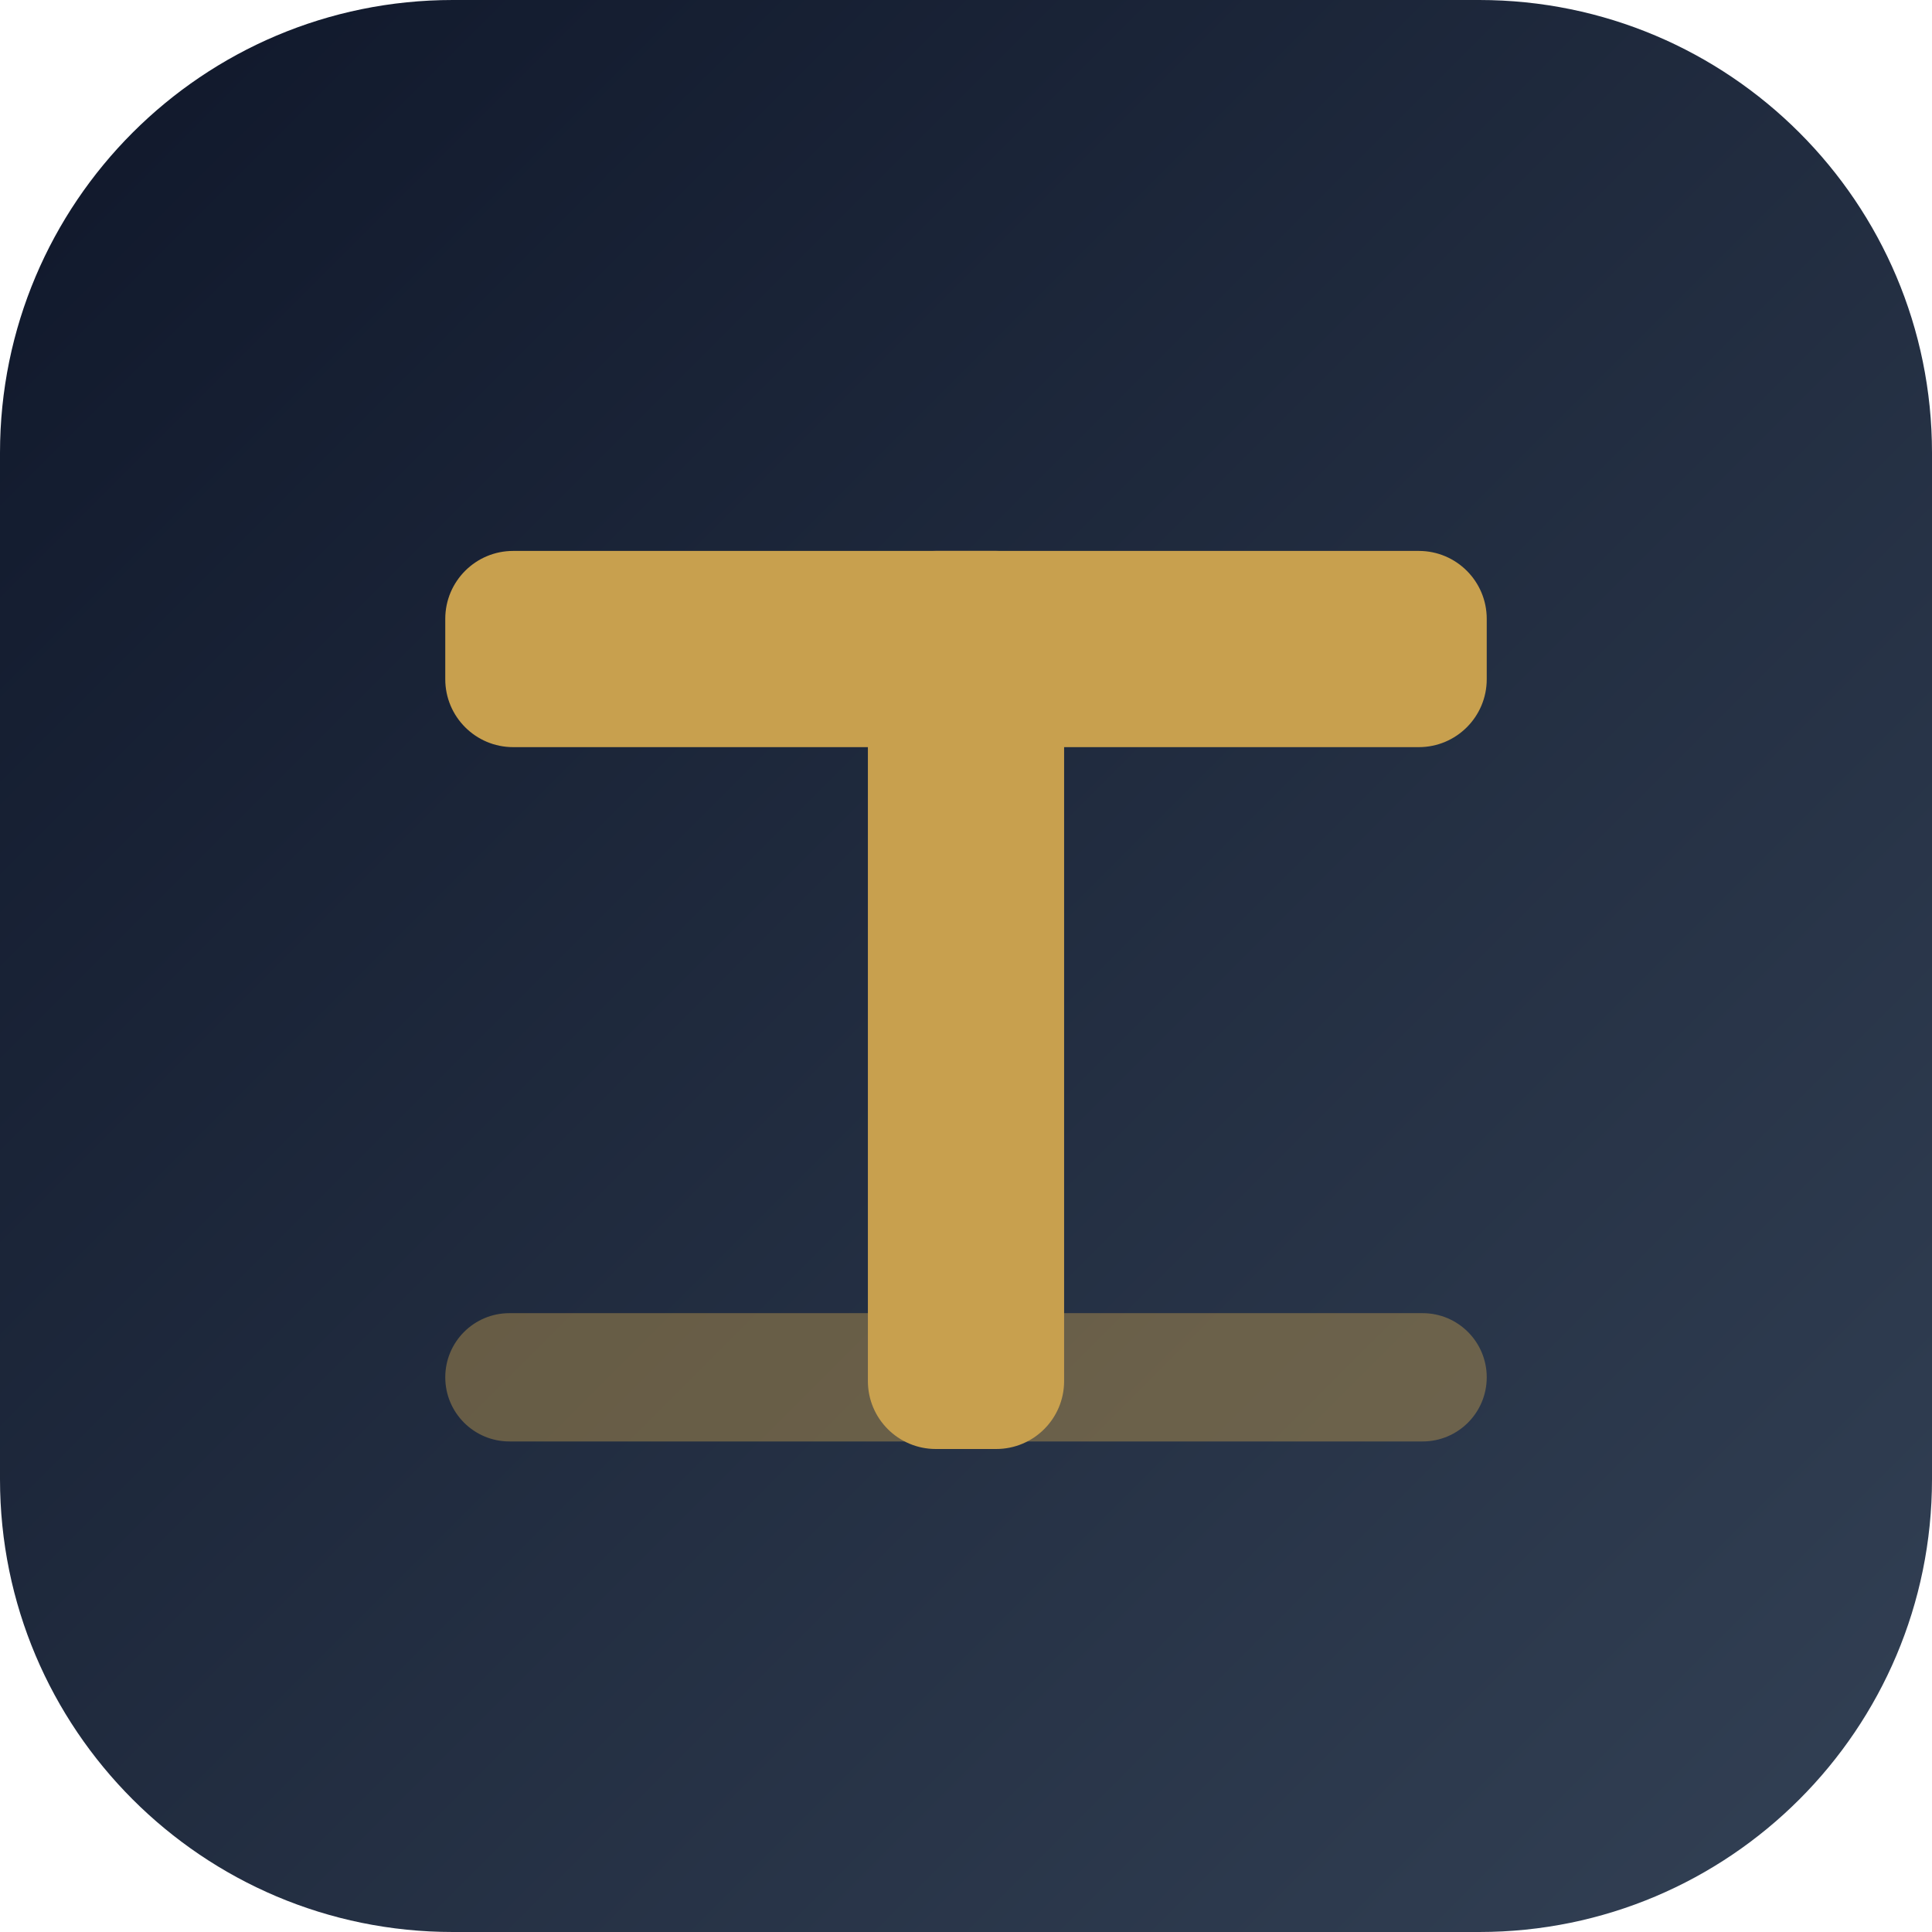
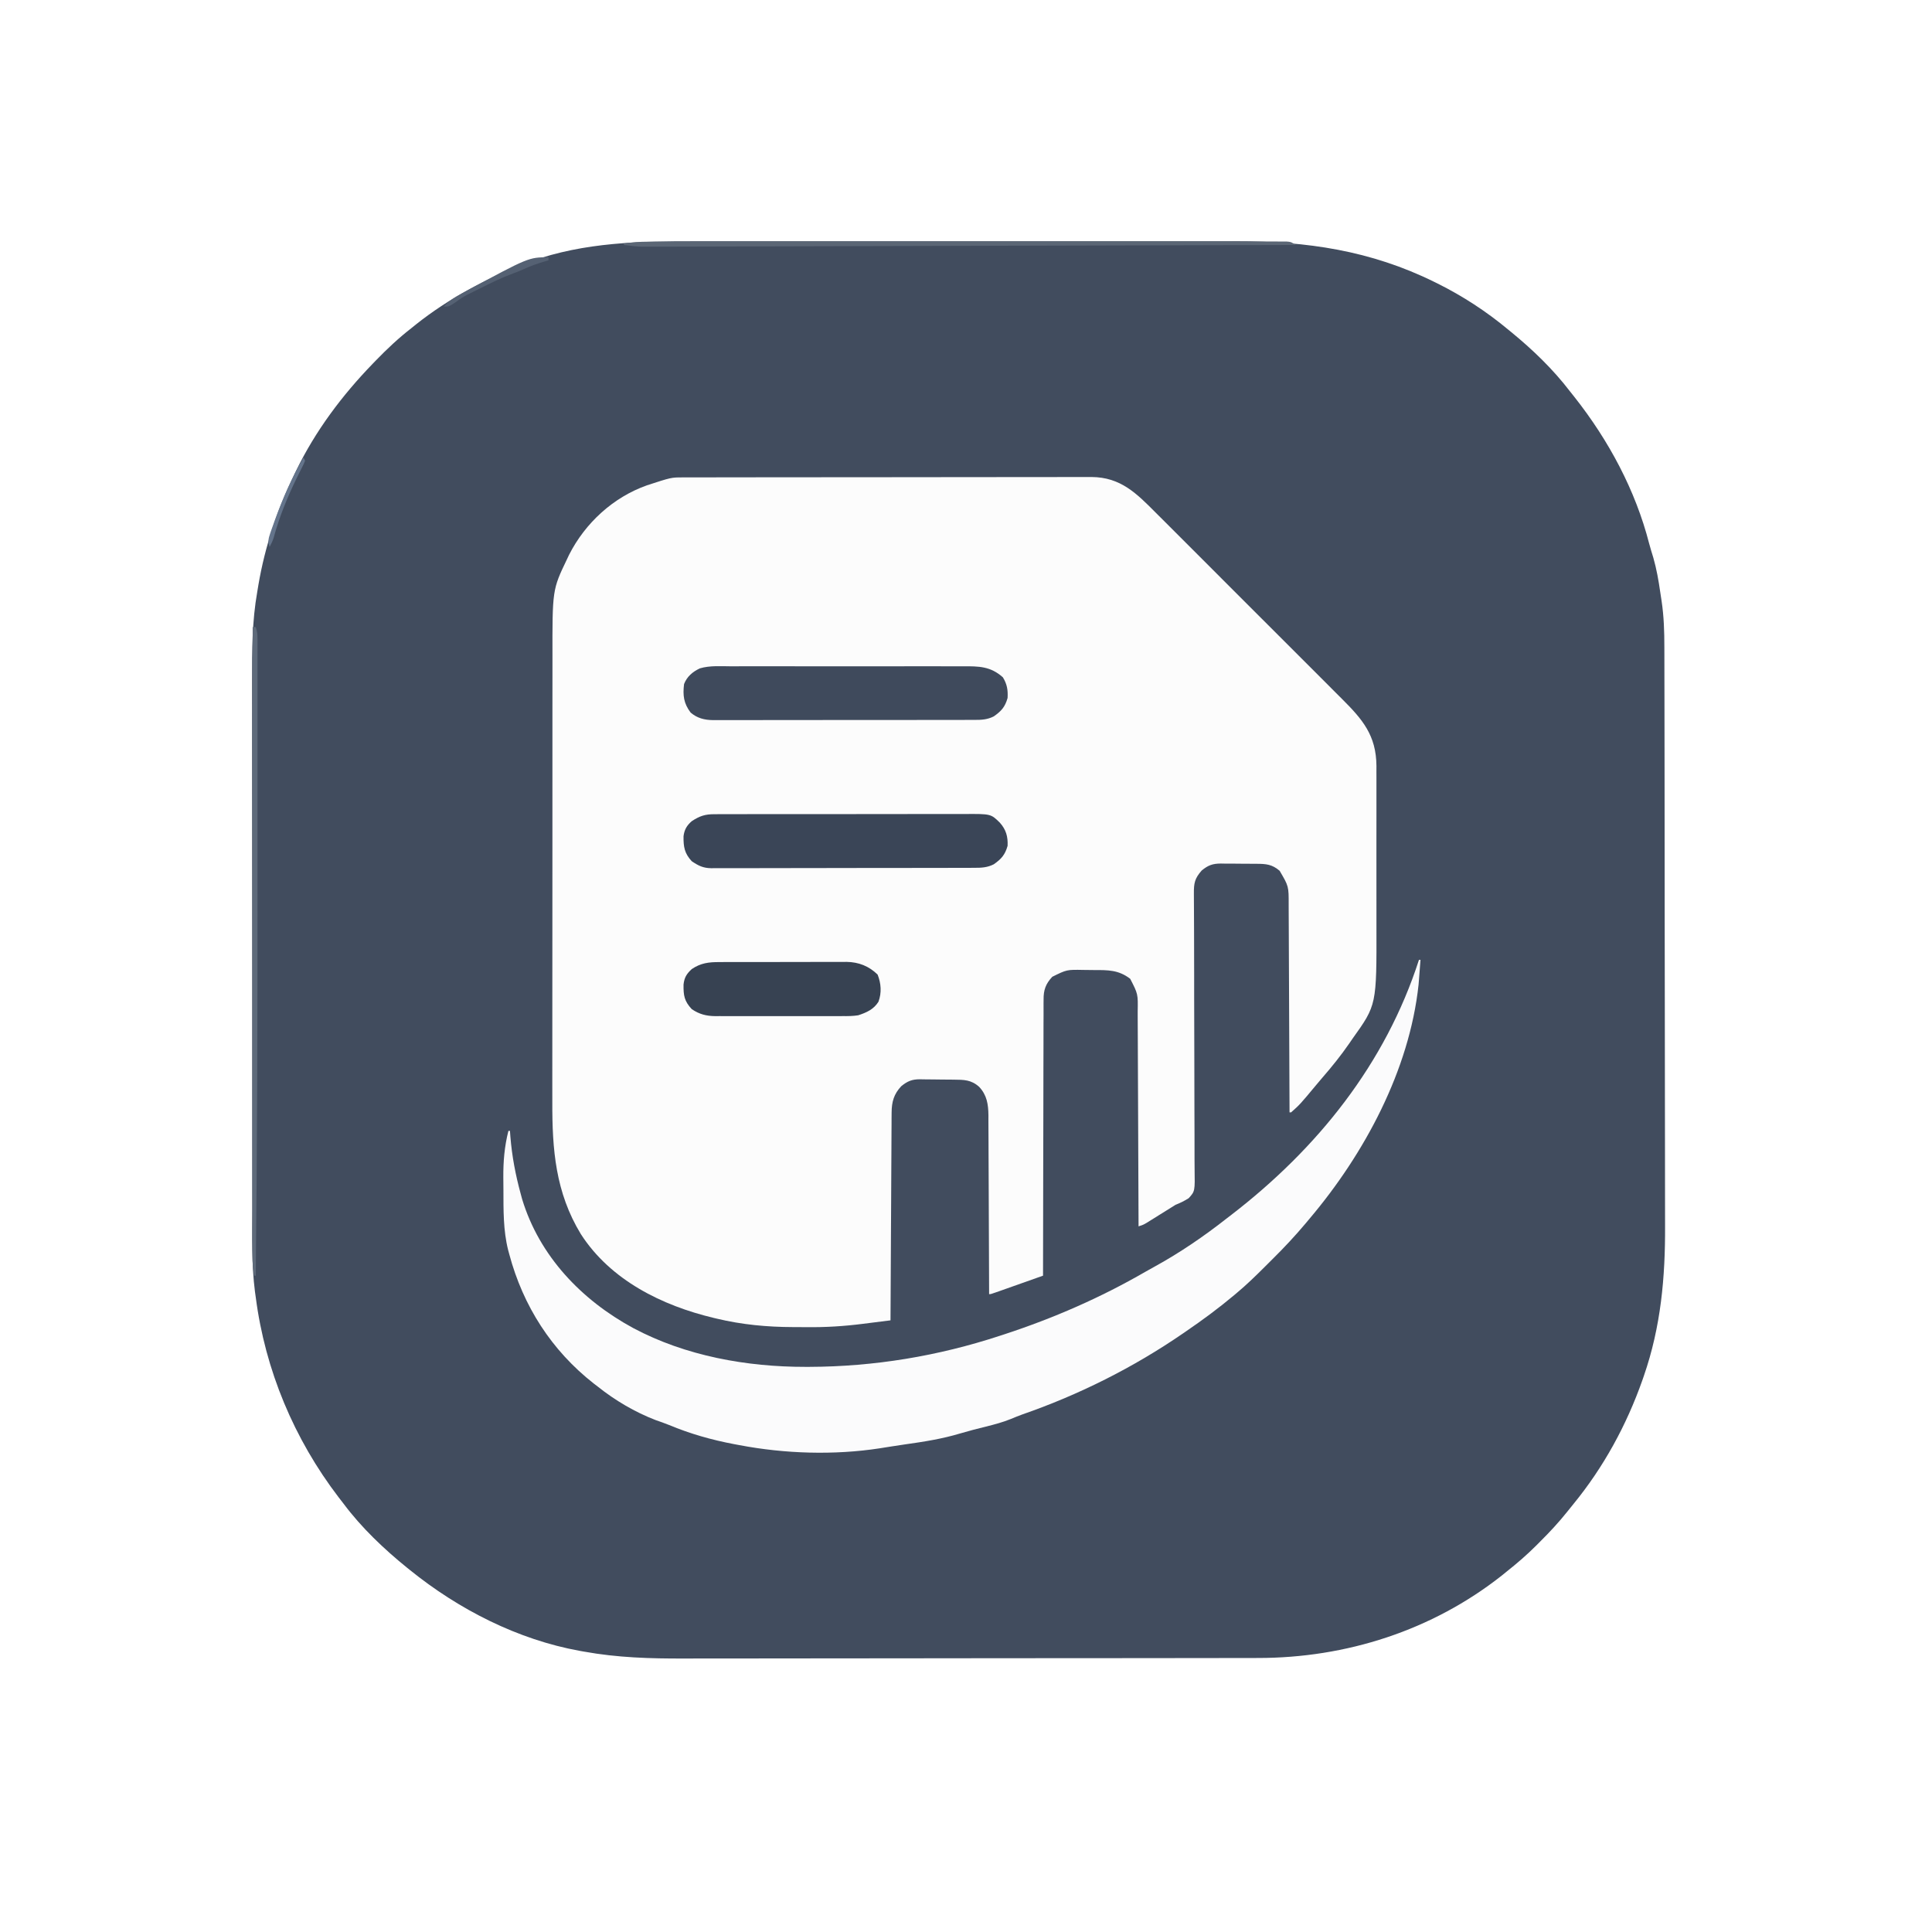
- <svg xmlns="http://www.w3.org/2000/svg" width="512" height="512" viewBox="0 0 512 512" fill="none">
-   <defs>
-     <linearGradient id="bg" x1="0" y1="0" x2="512" y2="512" gradientUnits="userSpaceOnUse">
-       <stop offset="0" stop-color="#0f172a" />
-       <stop offset="1" stop-color="#334155" />
-     </linearGradient>
-   </defs>
-   <rect width="512" height="512" rx="120" fill="url(#bg)" />
-   <rect x="118" y="146" width="276" height="52" rx="18" fill="#c8a04e" />
-   <rect x="230" y="146" width="52" height="238" rx="18" fill="#c8a04e" />
-   <rect x="118" y="348" width="276" height="34" rx="17" fill="#c8a04e" opacity="0.42" />
+ <svg xmlns="http://www.w3.org/2000/svg" width="1254" height="1254">
+   <path d="M452.177 156.608c5.144.007 10.289-.004 15.433-.012 10.031-.013 20.062-.01 30.093-.002a19847 19847 0 0 0 28.022.003l7.124-.003c22.176-.008 44.353.001 66.53.018q28.467.018 56.934-.003a58036 58036 0 0 1 73.44-.01l3.522.001q12.213.003 24.427-.009 14.9-.013 29.801.01 7.584.014 15.169.001c45.435-.082 87.07 6.017 128.328 26.398l1.995.979A235.4 235.4 0 0 1 979 214c.831.68.831.68 1.68 1.372 14.043 11.479 27.29 24.204 38.32 38.628q1.5 1.892 3.004 3.781c22.184 28.116 39.54 60.425 48.458 95.19.805 3.035 1.745 6.027 2.663 9.029 2.098 7.318 3.393 14.731 4.476 22.258q.43 2.94.896 5.873c1.486 9.975 1.796 19.72 1.784 29.793l.018 5.295c.016 4.81.02 9.622.021 14.432.004 5.205.019 10.41.032 15.615.027 11.367.04 22.734.048 34.1q.01 10.673.023 21.346a66459 66459 0 0 1 .053 63.065l.002 3.833.004 11.539c.008 20.548.043 41.096.09 61.644q.07 31.738.074 63.477c.002 11.854.013 23.708.05 35.563q.046 15.156.024 30.313c-.008 5.139-.006 10.277.022 15.416.175 33.48-2.71 65.558-13.742 97.438l-.945 2.733c-10.335 29.333-25.223 56.613-44.954 80.696a475 475 0 0 0-4.09 5.074c-5.428 6.779-11.22 13.011-17.386 19.122l-2.633 2.656c-6.018 6-12.334 11.444-18.992 16.719l-3.25 2.645c-45.27 35.688-101.016 53.512-158.29 53.502l-5.244.011q-7.158.014-14.315.017-7.739.007-15.478.022c-12.444.02-24.888.03-37.332.039l-17.625.015a117605 117605 0 0 1-73.86.044l-3.816.002c-20.368.008-40.737.033-61.105.066q-31.44.049-62.877.054c-11.749.002-23.497.01-35.246.036q-15.015.034-30.032.02c-5.096-.004-10.19-.002-15.286.017-22.121.08-43.422-.537-65.244-4.49l-2.646-.47c-40.34-7.298-78.64-26.898-110.354-52.53l-1.602-1.285C249.3 1005.497 234.63 991.59 223 976l-3.18-4.11C190.867 934.034 172.11 889.276 166 842l-.508-3.586c-2.274-17.73-1.785-35.646-1.768-53.483.002-5.032-.007-10.063-.014-15.095q-.018-14.748-.012-29.497.002-11.999-.005-23.996l-.001-3.462-.004-6.965q-.013-32.589-.003-65.177c.006-19.832-.006-39.664-.025-59.496q-.03-30.623-.024-61.244.005-17.16-.014-34.322-.019-14.61-.002-29.217c.006-4.96.008-9.918-.005-14.877-.044-19.401-.029-38.412 3.385-57.583l.738-4.449c4.271-25.064 12.237-48.68 23.262-71.551l1.12-2.337C204.718 279.685 221.985 256.662 242 236l1.812-1.878c7.342-7.581 14.834-14.645 23.188-21.122l2.902-2.348C291.18 193.722 315.662 180.724 341 171l3.598-1.387c34.857-12.457 71.052-13.078 107.579-13.005" fill="#414c5e" />
+   <path d="m442.945 309.869 2.956-.012 3.225.003 3.444-.01q5.725-.01 11.45-.011l8.2-.015q11.148-.02 22.296-.024l13.928-.012q19.29-.019 38.58-.026h4.993l5.013-.002h2.511q20.142-.009 40.282-.046 20.69-.035 41.38-.037 11.61.001 23.223-.025 9.889-.023 19.778-.012 5.042.007 10.083-.011c3.651-.013 7.301-.007 10.952.004l3.191-.025c19.035.127 29.31 10.683 41.975 23.409l4.314 4.298q5.833 5.815 11.647 11.648c4.07 4.077 8.146 8.146 12.221 12.217q10.264 10.257 20.513 20.528a16098 16098 0 0 0 23.682 23.677q10.197 10.177 20.378 20.37 6.07 6.079 12.151 12.147 5.72 5.708 11.42 11.436 2.087 2.092 4.182 4.177c13.489 13.43 22.351 23.768 22.494 43.654l-.019 3.813.016 4.11c.014 3.69.009 7.38-.001 11.072-.008 3.89 0 7.781.004 11.672q.007 9.81-.016 19.62a5156 5156 0 0 0 .006 22.532q.02 9.735.007 19.469-.008 5.787.005 11.573c.115 51.273.115 51.273-15.409 72.97q-1.145 1.664-2.285 3.332c-5.345 7.732-11.151 14.945-17.31 22.037a390 390 0 0 0-4.264 5.053C843.705 716.95 843.705 716.95 838 722h-1l-.007-2.276q-.089-27.43-.229-54.86-.07-13.266-.11-26.53a7795 7795 0 0 0-.103-23.128q-.037-6.12-.049-12.242-.01-5.766-.056-11.531a564 564 0 0 1-.011-4.224c.03-11.973.03-11.973-5.872-22.022-4.885-4.169-8.727-4.505-15.055-4.523l-2.496-.02q-2.61-.015-5.22-.015c-2.651-.004-5.3-.04-7.952-.078q-2.541-.009-5.082-.012l-2.387-.043c-5.254.043-8.185 1.063-12.371 4.504-4.54 5.153-5.14 8.185-5.084 14.9l.008 2.502c.01 2.783.028 5.566.045 8.349l.024 5.966.038 9.548a6324 6324 0 0 1 .058 27.153l.006 14.168c.006 13.422.03 26.843.107 40.265q.094 15.979.061 31.958c-.01 5.64-.001 11.278.055 16.917.052 5.307.053 10.612.014 15.92a291 291 0 0 0 .043 5.84c.243 14.73.243 14.73-3.802 19.191-2.806 1.813-5.47 3.11-8.573 4.323l-3.129 1.972a4268 4268 0 0 1-7.871 4.903l-2.809 1.758-2.691 1.672-2.406 1.5C742 795 742 795 739 796l-.007-2.354q-.089-28.37-.229-56.738-.07-13.719-.11-27.439-.034-11.959-.103-23.917-.037-6.331-.049-12.662-.01-5.963-.056-11.925a604 604 0 0 1-.011-4.37c.218-11.427.218-11.427-4.865-21.302-7.585-5.802-14.402-5.666-23.607-5.664a450 450 0 0 1-6.774-.078c-10.774-.21-10.774-.21-20.189 4.449-4.294 4.594-5.734 8.633-5.64 14.941l-.025 2.332c-.021 2.563-.008 5.125.006 7.688q-.014 2.764-.032 5.53c-.028 4.993-.026 9.986-.018 14.98.003 5.222-.022 10.444-.044 15.667-.037 9.884-.05 19.768-.052 29.653-.005 11.255-.038 22.51-.073 33.765-.072 23.148-.109 46.296-.122 69.444q-7.235 2.567-14.471 5.127-2.464.872-4.927 1.746-3.533 1.253-7.067 2.502l-2.238.795C643.114 840 643.114 840 642 840l-.004-1.93q-.056-23.275-.18-46.55c-.04-7.503-.072-15.007-.087-22.51q-.019-9.815-.084-19.628c-.022-3.462-.038-6.924-.037-10.387.001-3.87-.03-7.741-.062-11.612l.015-3.455c-.094-7.194-.96-13.064-6.008-18.48-5.228-4.662-9.874-4.62-16.608-4.686l-2.36-.025q-2.47-.02-4.938-.032a470 470 0 0 1-5.033-.062 545 545 0 0 0-7.294-.069l-2.254-.053c-5.19.022-8.058 1.234-12.066 4.479-4.807 5.074-6.242 10.175-6.278 17.074l-.034 3.62-.007 3.93-.03 4.17c-.028 3.763-.043 7.524-.056 11.286-.015 3.936-.042 7.872-.068 11.808q-.068 11.17-.116 22.343c-.039 8.481-.088 16.963-.138 25.444Q578.119 830.837 578 857q-6.694.853-13.392 1.684-2.27.284-4.538.572c-12.244 1.56-24.296 2.318-36.651 2.156a673 673 0 0 0-8.741-.04c-16.886-.061-33.038-1.564-49.49-5.497l-1.931-.457C429.615 847.39 396.27 830.919 377 801c-16.458-27.076-18.624-54.906-18.508-85.882.011-4.225-.001-8.451-.01-12.677-.014-8.244-.007-16.489.009-24.734.017-9.627.013-19.254.01-28.881-.006-17.19.008-34.381.032-51.571q.036-24.95.021-49.9a38337 38337 0 0 1 .006-60.342l.002-2.894q.006-10.037-.001-20.074-.009-12.249.02-24.497c.01-4.157.016-8.313.008-12.47-.076-44.288-.076-44.288 9.411-64.078l1.371-2.91c10.509-20.69 28.669-37.348 50.582-45.098 15.7-5.113 15.7-5.113 22.992-5.123" fill="#fcfcfc" />
+   <path d="M921 623h1a578 578 0 0 1-1 13l-.266 3.219C914.775 694.664 885.578 748.964 850 791l-2.575 3.085c-6.79 8.083-13.923 15.7-21.426 23.122a1399 1399 0 0 0-5.284 5.264C814.98 828.188 809.218 833.805 803 839l-1.834 1.552C791.169 848.95 780.778 856.641 770 864l-2.195 1.512c-32.247 22.162-67.442 39.786-104.395 52.613-2.481.9-4.907 1.896-7.344 2.91-5.247 2.124-10.577 3.547-16.066 4.903-8.327 2.078-8.327 2.078-16.582 4.417-11.926 3.602-23.946 5.466-36.27 7.195-2.927.418-5.846.865-8.765 1.329l-2.641.415q-2.363.373-4.722.755c-29.632 4.562-61.67 3.536-91.02-2.049l-3.505-.65c-14.723-2.794-28.511-6.71-42.341-12.473-2.87-1.168-5.793-2.167-8.716-3.19-13.346-5.15-26.286-12.769-37.438-21.687l-2.574-1.965c-27.438-21.51-45.875-50.296-54.863-83.91l-.75-2.77c-3.217-12.79-3.025-25.921-3.053-39.029-.01-2.69-.041-5.379-.072-8.068-.063-10.484.732-20.071 3.312-30.258h1l.262 3.637c1.037 12.82 3.346 24.964 6.738 37.363l.898 3.32c11.249 37.048 38.63 65.55 72.102 83.68 34 18.12 73.732 25.25 112 25.188l2.242-.003C567.376 887.07 608.955 880.169 649 867l2.9-.943c31.982-10.484 62.457-23.774 91.591-40.618a317 317 0 0 1 6.236-3.486c16.2-8.908 31.742-19.534 46.273-30.953q1.646-1.265 3.293-2.527C855.123 745.444 899.199 690.595 921 623" fill="#fbfbfc" />
+   <path d="M474.58 432.482q2.687-.008 5.373-.02c4.85-.019 9.699-.012 14.548 0 5.082.01 10.165.001 15.247-.005q12.801-.01 25.602.022c9.857.021 19.713.014 29.57-.008q12.71-.026 25.42-.01c5.056.006 10.112.007 15.168-.006q7.131-.017 14.262.02 2.612.007 5.224-.006c10.28-.047 17.88-.05 25.944 7.156 2.73 4.467 3.334 8.178 3.062 13.375-1.648 5.912-4.126 8.588-9 12-4.151 2.089-7.94 2.286-12.502 2.26l-2.262.012c-2.497.01-4.994.007-7.491.003l-5.377.015c-4.866.014-9.732.014-14.597.012q-6.096 0-12.19.008-14.38.016-28.76.006c-9.886-.006-19.773.006-29.66.027q-12.736.026-25.473.02c-5.07-.001-10.14.001-15.21.015q-7.153.018-14.306-.002-2.623-.004-5.245.009c-2.39.01-4.78.002-7.171-.01l-2.086.022c-5.45-.061-10.21-1.278-14.412-4.897-4.52-5.985-5.143-11.145-4.258-18.5 1.913-4.89 5.528-7.944 10.246-10.183 6.504-1.93 13.605-1.369 20.334-1.335" fill="#3f4a5c" />
+   <path d="m463.811 528.485 2.29-.02c2.517-.019 5.033-.009 7.55.002q2.715-.011 5.431-.027c4.907-.022 9.814-.02 14.721-.01 4.1.005 8.2-.002 12.301-.01 9.675-.017 19.35-.013 29.025.004 9.973.017 19.946 0 29.92-.032q12.855-.039 25.712-.025c5.115.005 10.23.003 15.346-.018q7.215-.025 14.432.012 2.643.008 5.287-.01c17.311-.116 17.311-.116 23.174 5.649 4.035 4.553 5.25 9.017 5 15-1.673 5.905-4.125 8.588-9 12-4.16 2.095-7.968 2.288-12.54 2.267l-2.274.014c-2.511.013-5.022.011-7.533.01q-2.703.008-5.407.02c-4.892.018-9.785.022-14.677.024q-4.587.001-9.172.01-16.001.028-32.003.026c-9.941-.002-19.882.02-29.824.051q-12.806.038-25.613.036c-5.098 0-10.196.005-15.294.026q-7.192.029-14.385.005a654 654 0 0 0-5.274.015 562 562 0 0 1-7.21-.01l-2.098.032c-5.367-.076-8.352-1.6-12.696-4.526-4.764-5.14-5.42-9.388-5.34-16.207.517-4.248 2.118-7.01 5.34-9.793 5.041-3.332 8.717-4.587 14.811-4.515" fill="#3a4557" />
+   <path d="M466.93 624.467c.96-.01 1.92-.018 2.91-.027a963 963 0 0 1 9.465-.006q3.31-.008 6.62-.02 6.927-.014 13.854.01c5.9.017 11.799-.007 17.699-.042 4.556-.022 9.11-.02 13.667-.012q3.26 0 6.523-.02a694 694 0 0 1 9.144.019l2.687-.036c7.836.118 14.48 2.718 20.126 8.23 2.271 5.678 2.72 11.81.562 17.628-3.096 4.978-7.764 7.043-13.187 8.809-3.372.52-6.667.549-10.074.518l-2.921.02c-3.16.018-6.318.007-9.478-.007l-6.63.012q-6.93.008-13.861-.022c-5.91-.022-11.82-.01-17.73.015-4.56.014-9.12.01-13.68 0q-3.267-.005-6.536.01c-3.048.01-6.096-.006-9.145-.028l-2.703.024c-5.865-.079-10.348-1.217-15.242-4.542-4.896-5.272-5.42-8.89-5.336-15.95.505-4.588 2-6.972 5.336-10.05 5.793-3.93 11.065-4.584 17.93-4.533" fill="#374252" />
+   <path d="M164 407h2c.972 2.917 1.125 4.764 1.126 7.798l.008 3.014-.007 3.323.005 3.526q.004 4.858-.001 9.717-.002 5.246.004 10.491.005 10.329 0 20.658-.003 8.49-.001 16.982v2.456l.001 4.945q.004 23.298-.006 46.596-.005 19.588.001 39.176c.03 84.112-.172 168.21-1.13 252.318h-1c-.862-4.463-1.124-8.677-1.123-13.22l-.004-2.144q-.002-3.556.007-7.113 0-2.575-.003-5.15-.002-7.078.007-14.155.005-7.631.002-15.263 0-13.222.008-26.446.011-19.117.012-38.235.004-31.017.019-62.034.014-30.131.02-60.262v-3.752l.005-18.632q.016-77.298.05-154.594" fill="#5e6a7a" />
+   <path d="m420.613 156.871 2.2-.005c2.421-.005 4.842-.002 7.263 0l5.274-.007q7.233-.008 14.465-.004 7.805-.002 15.61-.01 15.282-.012 30.564-.012 12.416 0 24.83-.006 35.185-.013 70.369-.012h7.666q30.808-.002 61.615-.023 31.617-.023 63.235-.02 17.758.001 35.515-.014 15.11-.014 30.219-.005 7.714.007 15.427-.005 7.053-.011 14.106.002 2.56.003 5.119-.005c2.309-.007 4.617-.002 6.926.006h3.895C838 157 838 157 841 159a707023 707023 0 0 1-182.422.482l-3.872.01q-31.05.08-62.101.167-31.853.089-63.706.166-19.66.048-39.32.106-13.476.039-26.952.069-7.778.016-15.557.042-7.12.023-14.242.035-2.576.005-5.152.016-3.504.014-7.007.014l-3.931.01c-3.985-.125-7.792-.564-11.738-1.117v-1c5.252-.733 10.3-1.126 15.613-1.129" fill="#5b6675" />
+   <path d="M356 167v2l-1.871.516c-5.202 1.488-10.073 3.242-14.98 5.515-2.028.914-4.06 1.71-6.149 2.469-7.632 2.81-14.877 6.383-22.129 10.05a546 546 0 0 1-7.371 3.637c-2.806 1.453-5.048 2.868-7.5 4.813-4.556 3-4.556 3-8 3 3.431-3.892 7.316-6.116 11.813-8.562l2.371-1.299C343.164 167 343.164 167 356 167" fill="#556173" />
+   <path d="m197 297 1 2c-.785 2.037-.785 2.037-2.062 4.559l-1.407 2.83-1.531 3.048c-6.284 12.803-11.666 25.864-15.395 39.653-.666 2.101-1.574 3.965-2.605 5.91-1.165-3.405-.834-5.349.336-8.719l.963-2.796 1.076-2.985 1.095-3.087C183.52 323.462 189.502 309.82 197 297" fill="#64748b" />
</svg>
